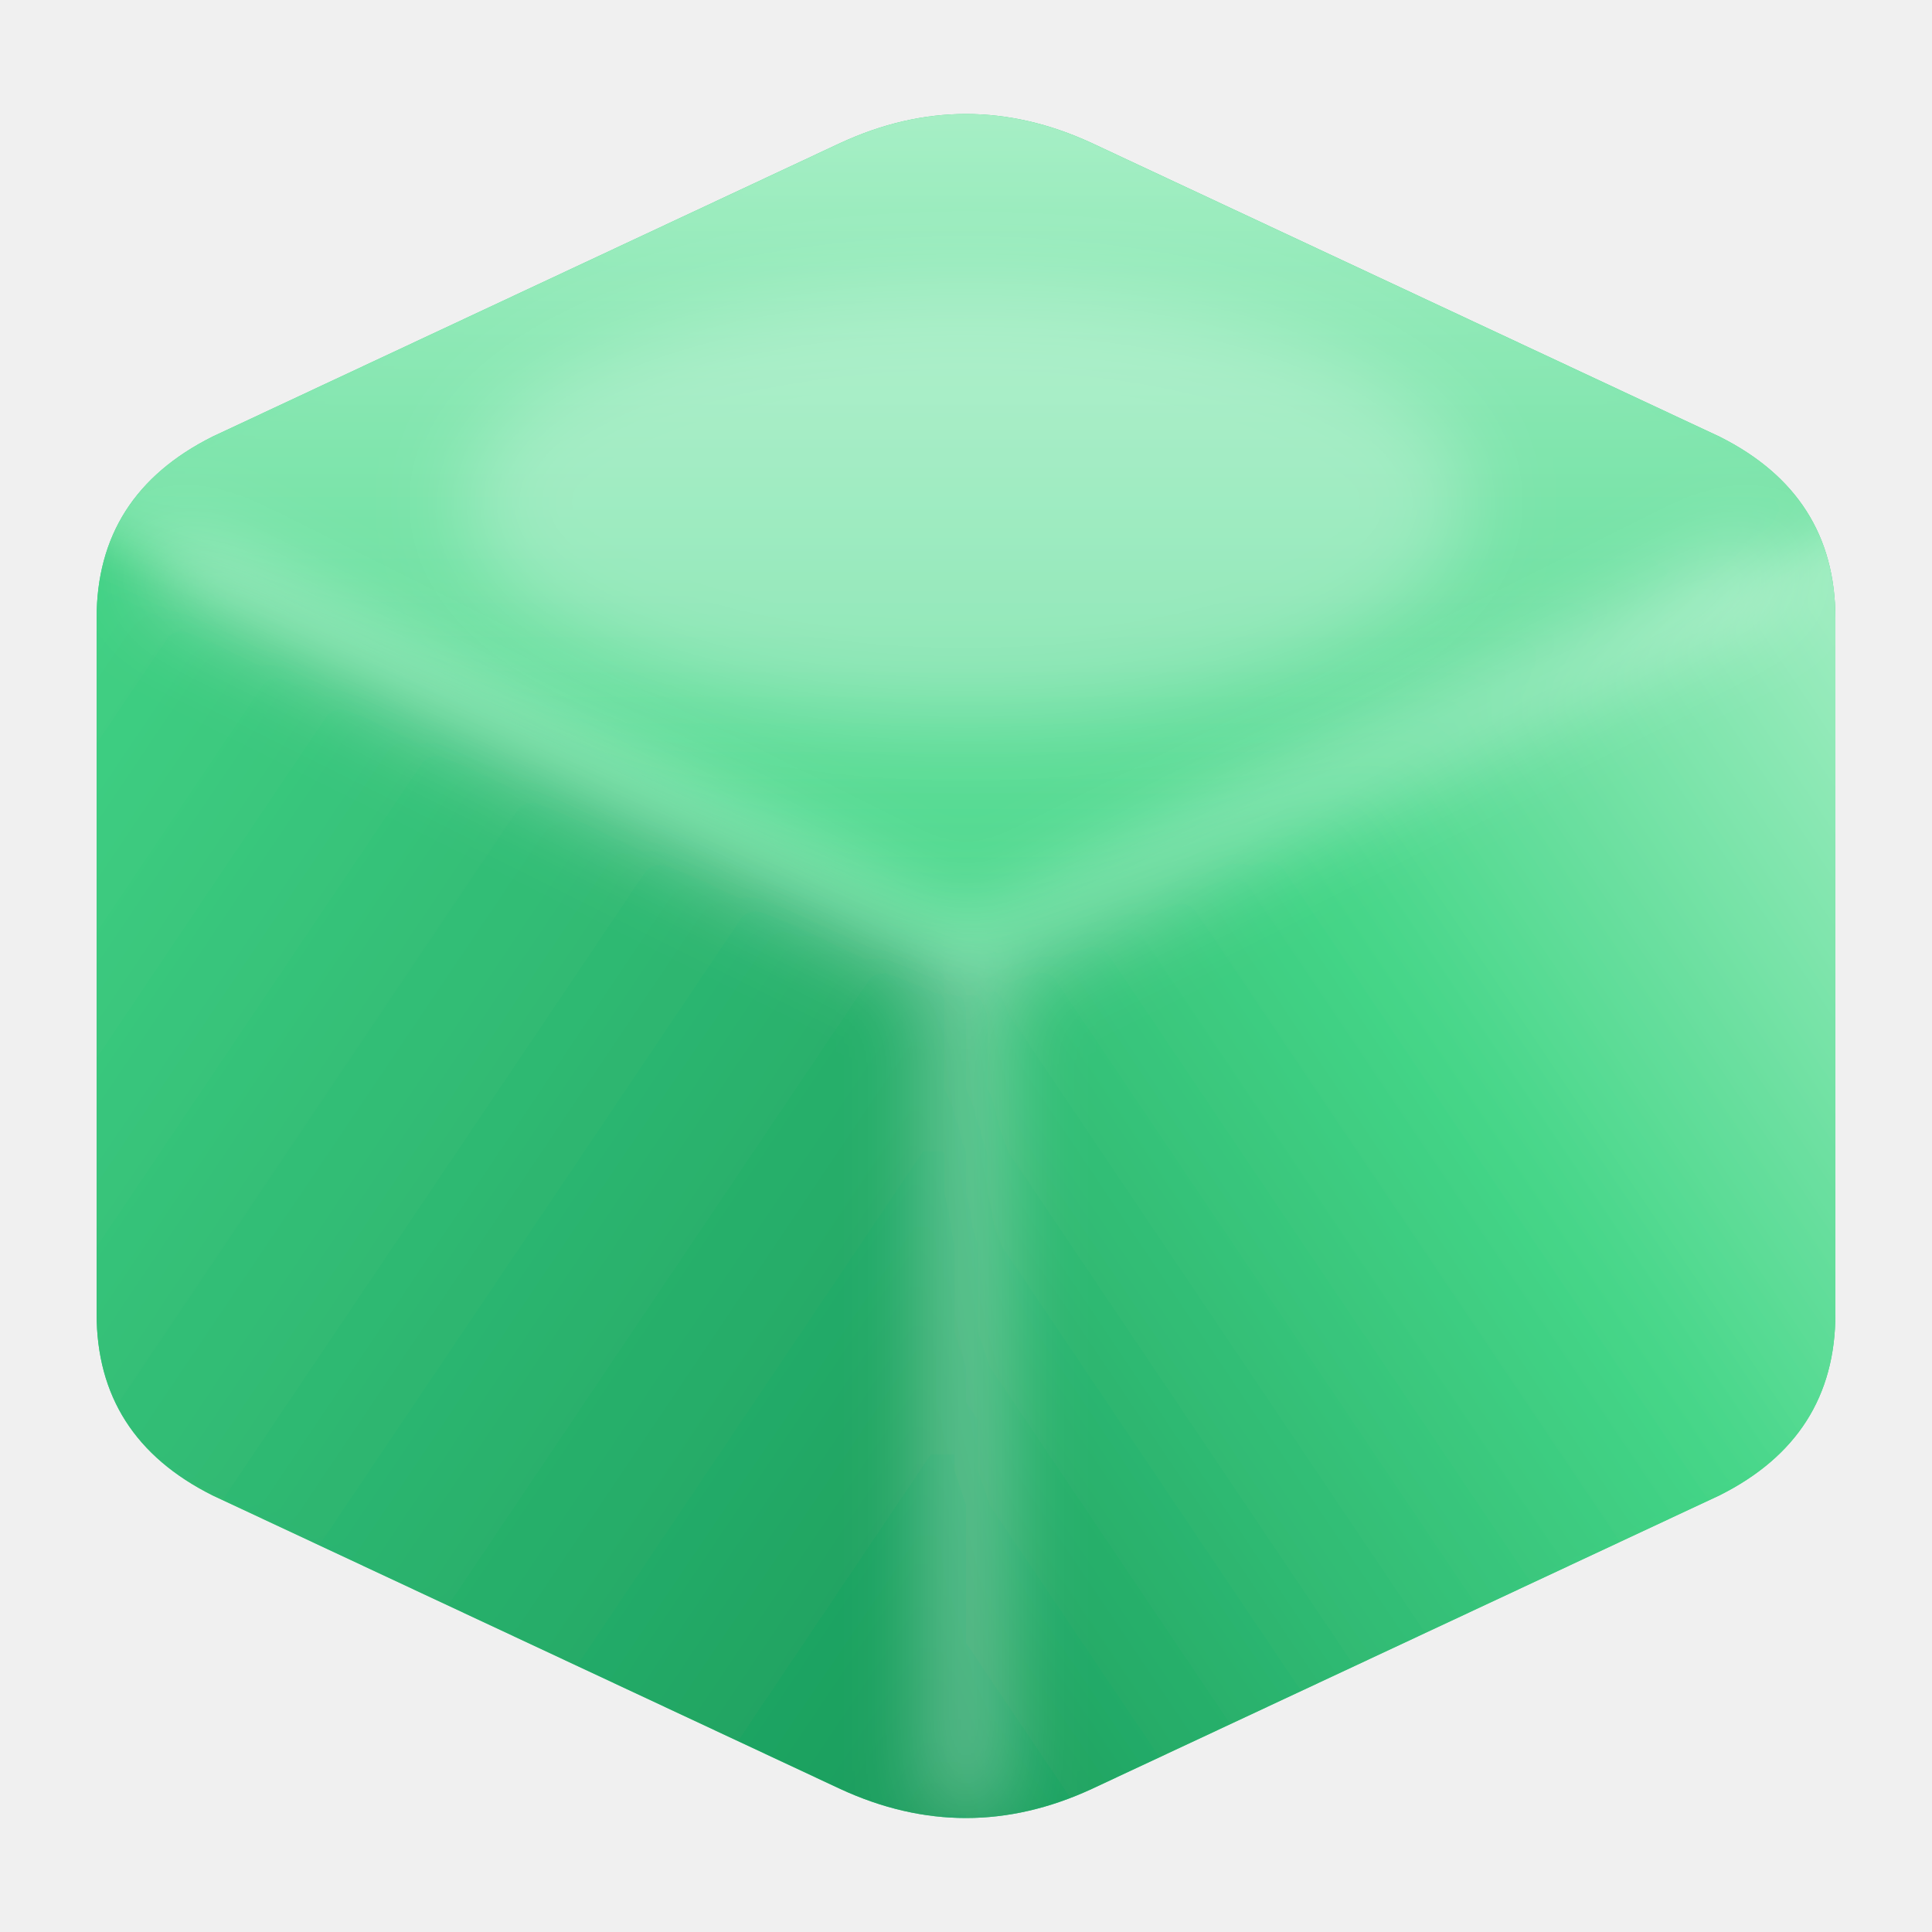
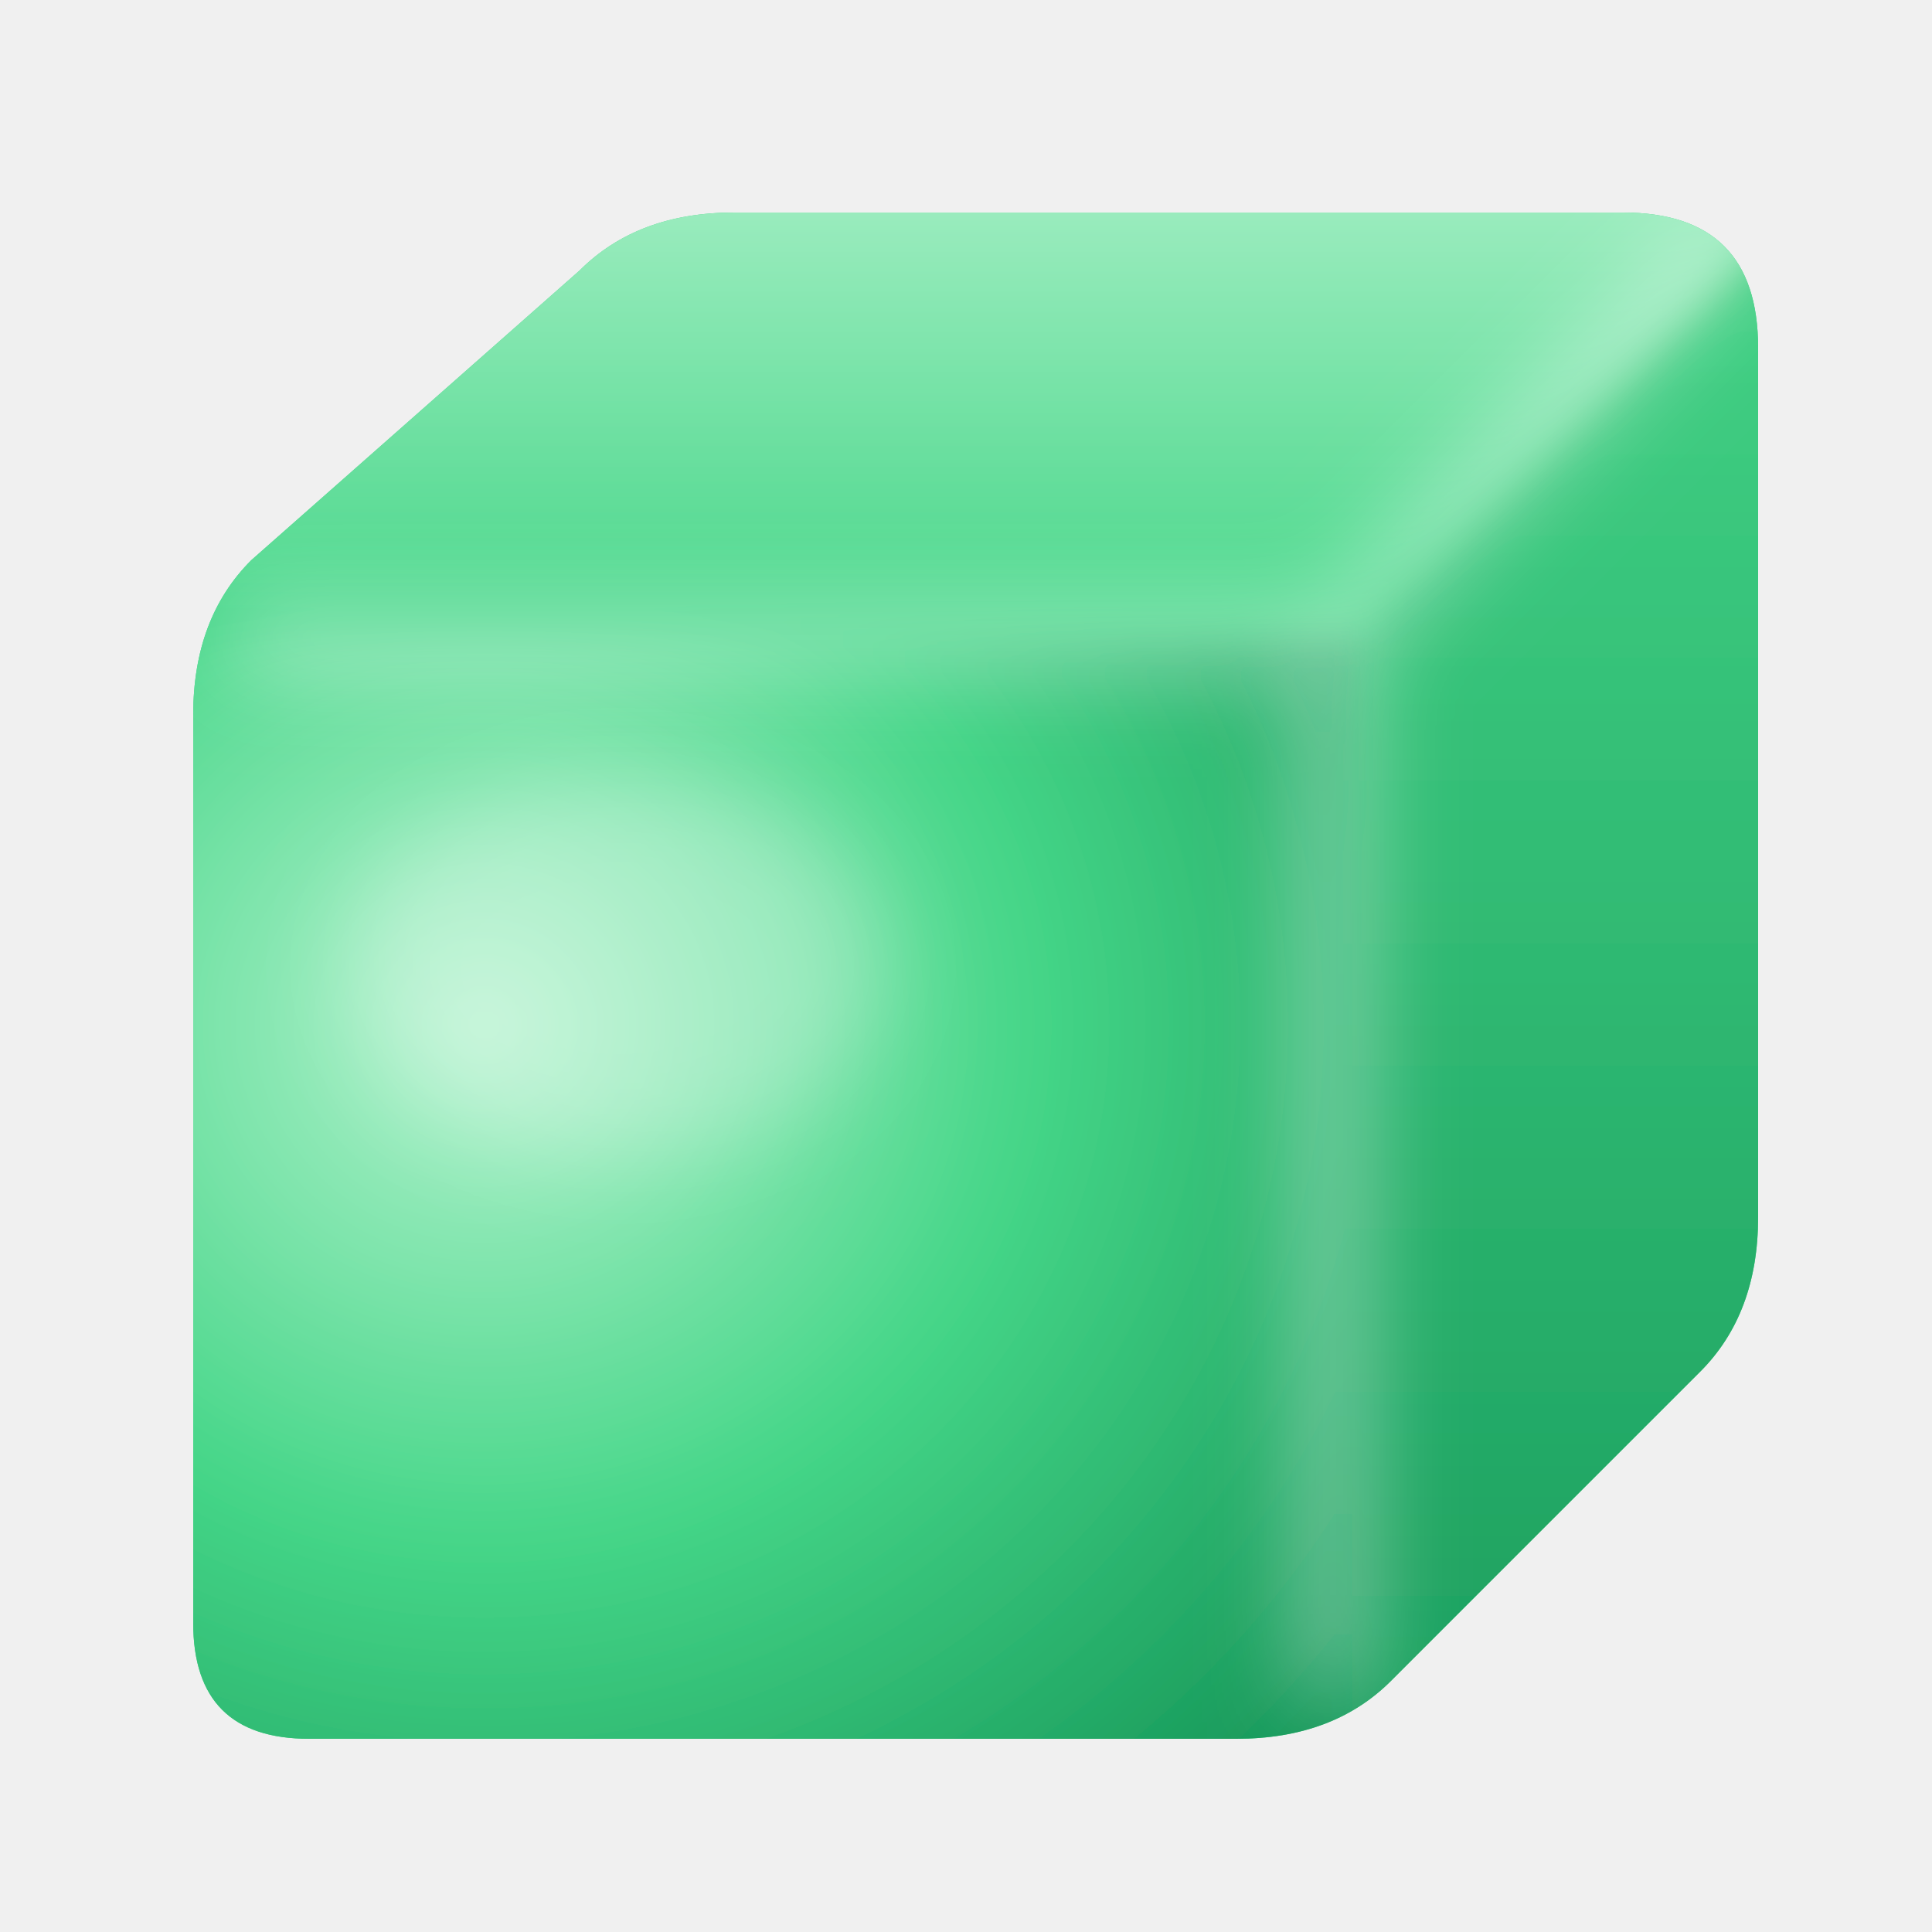
<svg xmlns="http://www.w3.org/2000/svg" viewBox="0 0 100 100">
  <defs>
+     <filter id="s" x="-10%" y="-10%" width="120%" height="120%">
+       <feGaussianBlur stdDeviation="1" />
+     </filter>
+     <filter id="w" x="-30%" y="-30%" width="160%" height="160%">
+       <feGaussianBlur stdDeviation="2.4" />
+     </filter>
    <clipPath id="h">
-       <path d="M43.5 7.4 Q50 4.4 56.5 7.4 L89 22.6 Q95 25.6 95 32 V68 Q95 74.4 89 77.4 L56.5 92.6 Q50 95.6 43.5 92.6 L11 77.4 Q5 74.4 5 68 V32 Q5 25.6 11 22.6 Z" />
+       <path d="M38 11 H84 Q91 11 91 18 V63 Q91 68 88 71 L72 87 Q69 90 64 90 H16 Q10 90 10 84 V37 Q10 32 13 29 L30 14 Q33 11 38 11 Z" />
    </clipPath>
-     <filter id="s" x="-10%" y="-10%" width="120%" height="120%">
-       <feGaussianBlur stdDeviation="1.3" />
-     </filter>
-     <filter id="w" x="-20%" y="-20%" width="140%" height="140%">
-       <feGaussianBlur stdDeviation="2.2" />
-     </filter>
    <linearGradient id="t" x1="0" y1="0" x2="0" y2="1">
      <stop offset="0" stop-color="#B4F2CE" />
      <stop offset="1" stop-color="#45D688" />
    </linearGradient>
-     <linearGradient id="a" x1="0" y1="0" x2="1" y2="1">
+     <radialGradient id="f" cx=".36" cy=".3" r=".8">
+       <stop offset="0" stop-color="#B4F2CE" />
+       <stop offset=".5" stop-color="#45D688" />
+       <stop offset="1" stop-color="#17995A" />
+     </radialGradient>
+     <linearGradient id="r" x1="0" y1="0" x2="0" y2="1">
      <stop offset="0" stop-color="#45D688" />
-       <stop offset="1" stop-color="#17995A" />
-     </linearGradient>
-     <linearGradient id="b" x1="1" y1="0" x2="0" y2="1">
-       <stop offset="0" stop-color="#B4F2CE" />
-       <stop offset=".45" stop-color="#45D688" />
      <stop offset="1" stop-color="#17995A" />
    </linearGradient>
  </defs>
  <g clip-path="url(#h)">
    <rect width="100" height="100" fill="#45D688" />
    <g filter="url(#s)">
-       <polygon points="50,0 100,25 50,50 0,25" fill="url(#t)" />
-       <polygon points="0,25 50,50 50,100 0,75" fill="url(#a)" />
-       <polygon points="100,25 50,50 50,100 100,75" fill="url(#b)" />
+       <polygon points="0,33 30,4 100,4 70,33" fill="url(#t)" />
+       <rect x="0" y="33" width="70" height="67" fill="url(#f)" />
+       <polygon points="70,33 100,4 100,70 70,100" fill="url(#r)" />
    </g>
-     <path d="M50 50 L8 29 M50 50 L92 29 M50 50 V94" stroke="#FFFFFF" stroke-width="3" opacity=".42" filter="url(#w)" fill="none" />
-     <ellipse cx="50" cy="26" rx="26" ry="11" fill="#FFFFFF" opacity=".28" filter="url(#w)" />
+     <path d="M12 33 H69 L90 12 M69 33 V88" fill="none" stroke="#FFFFFF" stroke-width="3" opacity=".5" filter="url(#w)" />
+     <ellipse cx="32" cy="50" rx="14" ry="10" fill="#FFFFFF" opacity=".28" filter="url(#w)" />
  </g>
</svg>
